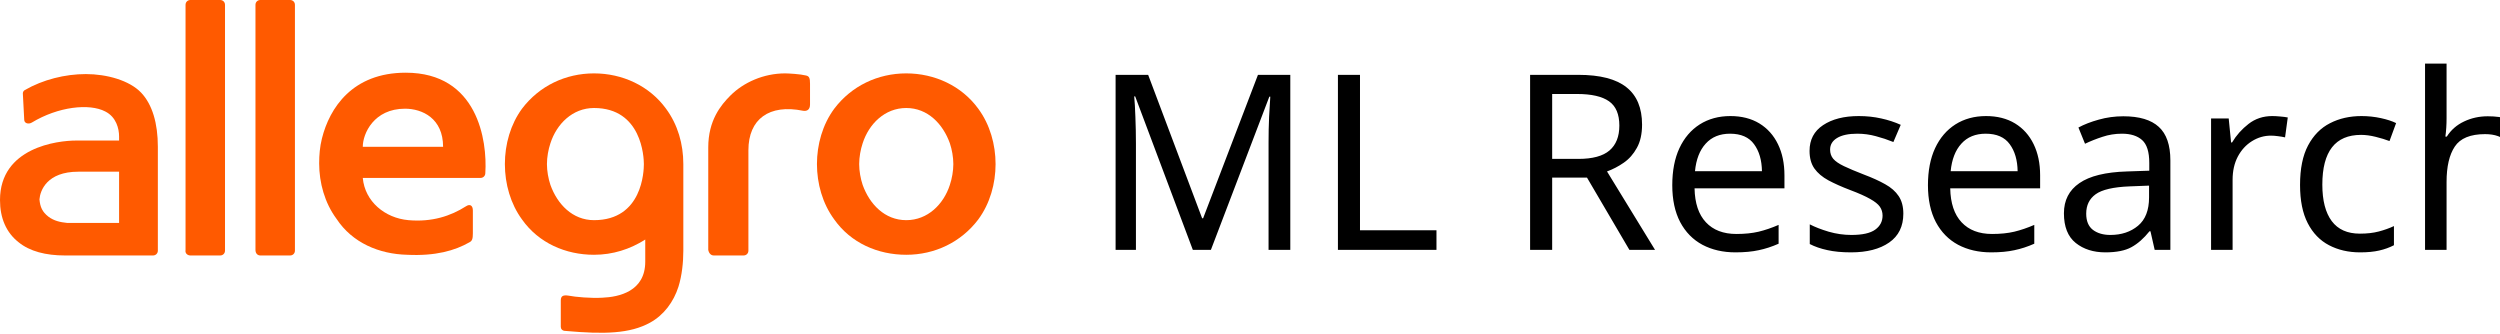
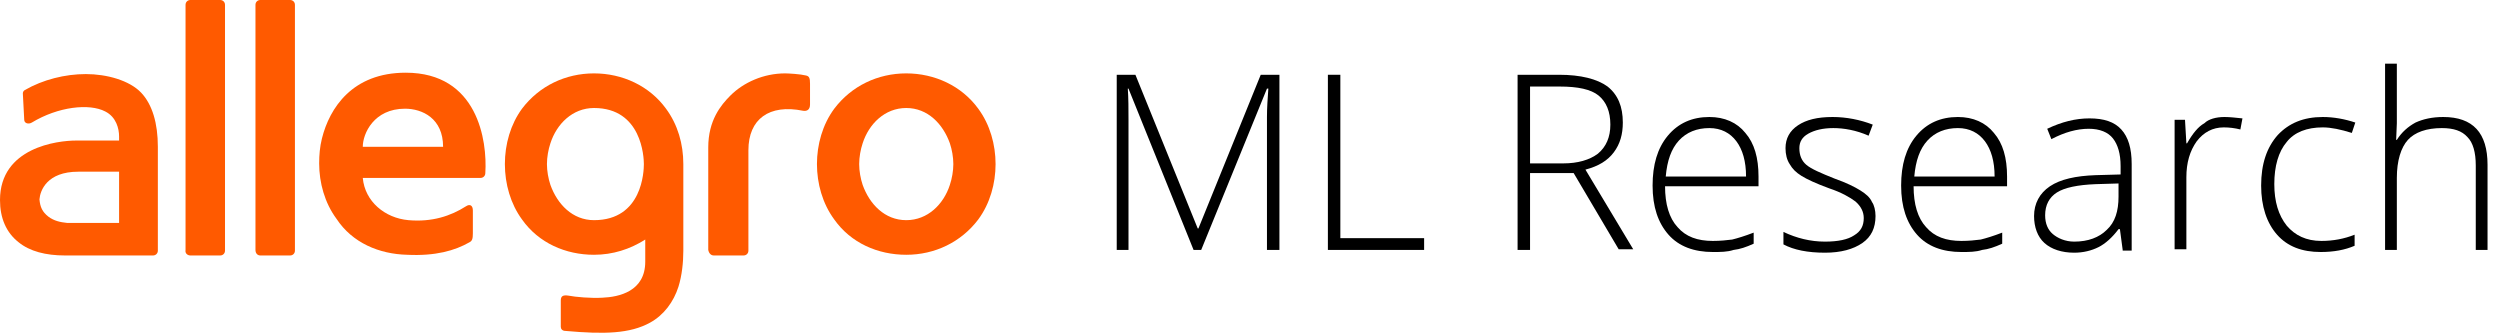
<svg xmlns="http://www.w3.org/2000/svg" version="1.1" id="Layer_1" x="0px" y="0px" viewBox="0 0 361.1 48.1" style="enable-background:new 0 0 361.1 48.1;" xml:space="preserve">
  <style type="text/css">
	.st0{fill:#FF5A00;}
- 	.st1{font-family:'OpenSans-Light';}
- 	.st2{font-size:35.405px;}
+ 	.st1{enable-background:new    ;}
</style>
  <g>
    <path class="st0" d="M130.9,36.8c4.1,0,7.9-1.8,10.4-5.1c1.7-2.3,2.5-5.2,2.5-8s-0.8-5.7-2.5-8c-2.4-3.3-6.3-5.1-10.4-5.1   c-4.1,0-7.9,1.8-10.4,5.1c-1.7,2.3-2.5,5.2-2.5,8s0.8,5.7,2.5,8C122.9,35.1,126.8,36.8,130.9,36.8 M124.6,20.7   c0.9-2.8,3.2-5.1,6.3-5.1c3.1,0,5.3,2.3,6.3,5.1c0.3,0.9,0.5,2,0.5,3s-0.2,2.1-0.5,3c-0.9,2.8-3.2,5.1-6.3,5.1   c-3.1,0-5.3-2.3-6.3-5.1c-0.3-0.9-0.5-2-0.5-3C124.1,22.7,124.3,21.6,124.6,20.7" />
    <path class="st0" d="M37.6,36.9h4.3c0.4,0,0.7-0.3,0.7-0.7V0.7c0-0.4-0.3-0.7-0.7-0.7h-4.3c-0.4,0-0.7,0.3-0.7,0.7v35.4   C36.9,36.6,37.2,36.9,37.6,36.9" />
    <path class="st0" d="M27.5,36.9h4.3c0.4,0,0.7-0.3,0.7-0.7V0.7c0-0.4-0.3-0.7-0.7-0.7h-4.3c-0.4,0-0.7,0.3-0.7,0.7v35.4   C26.7,36.6,27.1,36.9,27.5,36.9" />
    <path class="st0" d="M103.1,36.9h4.3c0.4,0,0.7-0.3,0.7-0.7V21.7c0-4.5,3-6.7,7.9-5.7c0.6,0.1,1-0.2,1-0.9v-3   c0-0.8-0.1-1.1-0.6-1.2l0,0c-0.8-0.2-2.5-0.3-3-0.3c-3.1,0-6,1.3-7.9,3.2c-1.4,1.4-3.2,3.6-3.2,7.5v14.8   C102.4,36.6,102.7,36.9,103.1,36.9" />
    <path class="st0" d="M85.8,36.8c2.7,0,5.2-0.8,7.4-2.2v3.2c0,4.3-3.8,5.1-6.2,5.2c-1.6,0.1-3.9-0.1-4.9-0.3c-0.7-0.1-1.1,0-1.1,0.7   v3.8c0,0.3,0.2,0.6,0.7,0.6c5.6,0.5,9.3,0.4,12.2-1.2c2-1.1,3.4-3,4.1-5.2c0.5-1.6,0.7-3.5,0.7-5.2V23.7c0-2.9-0.8-5.7-2.5-8   c-2.4-3.3-6.3-5.1-10.4-5.1s-7.9,1.8-10.4,5.1c-3.3,4.5-3.3,11.5,0,16C77.8,35.1,81.7,36.8,85.8,36.8 M79.5,20.7   c0.9-2.8,3.2-5.1,6.3-5.1c6.9,0,7.2,7.1,7.2,8.1s-0.2,8.1-7.2,8.1c-3.1,0-5.3-2.3-6.3-5.1c-0.3-0.9-0.5-2-0.5-3   S79.2,21.6,79.5,20.7" />
    <path class="st0" d="M58.8,36.8c4.1,0.2,6.9-0.6,9-1.8c0.4-0.2,0.5-0.5,0.5-1.3v-3.3c0-0.7-0.4-1-1-0.6c-2.2,1.4-4.9,2.3-8.3,2   c-3.4-0.3-6.3-2.7-6.6-6.1h17c0.4,0,0.7-0.3,0.7-0.7c0.3-4.7-1.1-14.5-11.5-14.5c-7.7,0-11,5.1-12.1,9.5c-0.3,1.2-0.4,2.4-0.4,3.6   c0,2.8,0.8,5.7,2.5,8C50.9,35.1,54.8,36.7,58.8,36.8 M58.5,15.7c2.5,0,5.5,1.4,5.5,5.5H52.4C52.4,19.3,54,15.7,58.5,15.7" />
    <path class="st0" d="M2.7,35c1.6,1.3,3.9,1.9,6.7,1.9h2h10.7c0.4,0,0.7-0.3,0.7-0.7v-7.3v-7.7c0-3.4-0.8-6.1-2.4-7.8   c-1.7-1.8-5-2.7-8-2.7S6.2,11.5,3.6,13c-0.2,0.1-0.3,0.3-0.3,0.5l0,0l0.2,3.8c0,0.5,0.6,0.7,1.1,0.4c3.8-2.3,8.3-2.8,10.6-1.6   c1.6,0.8,2,2.5,2,3.6v0.6H11c-2.7,0-11,1-11,8.6l0,0l0,0l0,0C0,31.5,0.9,33.6,2.7,35 M11.3,24.8h5.9v4v3.4h-5.8H9.7   c-1-0.1-1.9-0.3-2.7-0.9c-0.9-0.7-1.2-1.4-1.3-2.5l0,0C5.8,27.5,6.8,24.8,11.3,24.8" />
  </g>
-   <text transform="matrix(1 0 0 1 157.6992 36.0921)" class="st1 st2">ML Research</text>
+   <g class="st1">
+     <path d="M172.4,36.1L163,12.8h-0.1c0.1,1.4,0.1,2.9,0.1,4.4v18.9h-1.7V10.8h2.7l9,22.2h0.1l9-22.2h2.7v25.3h-1.8V16.9   c0-1.3,0.1-2.7,0.2-4.1H183l-9.5,23.3H172.4z" />
+     <path d="M191.8,36.1V10.8h1.8v23.6h12.1v1.7H191.8z" />
+     <path d="M221,25.1v11h-1.8V10.8h6c3.1,0,5.5,0.6,7,1.7c1.5,1.2,2.2,2.9,2.2,5.2c0,1.7-0.4,3.1-1.3,4.3s-2.2,2-4.1,2.5l6.9,11.5   h-2.1l-6.5-11H221z M221,23.6h4.8c2.1,0,3.8-0.5,5-1.4c1.2-1,1.8-2.4,1.8-4.2c0-1.9-0.6-3.3-1.7-4.2s-3-1.3-5.6-1.3H221V23.6z" />
+     <path d="M247.4,36.4c-2.7,0-4.9-0.8-6.4-2.5c-1.5-1.7-2.3-4-2.3-7.1c0-3,0.7-5.4,2.2-7.2c1.5-1.8,3.5-2.7,6-2.7   c2.2,0,4,0.8,5.2,2.3c1.3,1.5,1.9,3.6,1.9,6.3v1.4h-13.5c0,2.6,0.6,4.6,1.8,5.9c1.2,1.4,2.9,2,5.1,2c1.1,0,2-0.1,2.8-0.2   c0.8-0.2,1.8-0.5,3.1-1v1.6c-1.1,0.5-2,0.8-2.9,0.9C249.5,36.4,248.5,36.4,247.4,36.4z M246.9,18.5c-1.8,0-3.3,0.6-4.4,1.8   c-1.1,1.2-1.7,2.9-1.9,5.2h11.6c0-2.2-0.5-3.9-1.4-5.1S248.6,18.5,246.9,18.5z" />
+     <path d="M270.9,31.2c0,1.7-0.6,3-1.9,3.9c-1.3,0.9-3.1,1.4-5.4,1.4c-2.5,0-4.5-0.4-6-1.2v-1.8c1.9,0.9,3.9,1.4,6,1.4   c1.9,0,3.3-0.3,4.2-0.9c1-0.6,1.4-1.4,1.4-2.5c0-0.9-0.4-1.7-1.2-2.4c-0.8-0.6-2-1.3-3.8-1.9c-1.9-0.7-3.2-1.3-4-1.8   c-0.8-0.5-1.3-1-1.7-1.7c-0.4-0.6-0.6-1.4-0.6-2.3c0-1.4,0.6-2.5,1.8-3.3c1.2-0.8,2.8-1.2,5-1.2c2,0,4,0.4,5.8,1.1l-0.6,1.6   c-1.8-0.8-3.6-1.1-5.1-1.1c-1.5,0-2.7,0.3-3.6,0.8s-1.3,1.2-1.3,2.1c0,1,0.3,1.8,1,2.4s2.1,1.2,4.1,2c1.7,0.6,2.9,1.2,3.7,1.7   c0.8,0.5,1.4,1,1.7,1.7C270.7,29.6,270.9,30.4,270.9,31.2z" />
+     <path d="M283.3,36.4c-2.7,0-4.9-0.8-6.4-2.5c-1.5-1.7-2.3-4-2.3-7.1c0-3,0.7-5.4,2.2-7.2c1.5-1.8,3.5-2.7,6-2.7   c2.2,0,4,0.8,5.2,2.3c1.3,1.5,1.9,3.6,1.9,6.3v1.4h-13.5c0,2.6,0.6,4.6,1.8,5.9c1.2,1.4,2.9,2,5.1,2c1.1,0,2-0.1,2.8-0.2   c0.8-0.2,1.8-0.5,3.1-1v1.6c-1.1,0.5-2,0.8-2.9,0.9C285.4,36.4,284.4,36.4,283.3,36.4z M282.8,18.5c-1.8,0-3.3,0.6-4.4,1.8   c-1.1,1.2-1.7,2.9-1.9,5.2h11.6c0-2.2-0.5-3.9-1.4-5.1S284.5,18.5,282.8,18.5z" />
+     <path d="M306.6,36.1l-0.4-3H306c-0.9,1.2-1.9,2.1-2.9,2.6c-1,0.5-2.2,0.8-3.5,0.8c-1.8,0-3.3-0.5-4.3-1.4c-1-0.9-1.5-2.3-1.5-3.9   c0-1.8,0.8-3.3,2.3-4.3c1.5-1,3.7-1.5,6.6-1.6l3.6-0.1v-1.2c0-1.8-0.4-3.1-1.1-4c-0.7-0.9-1.9-1.4-3.5-1.4c-1.7,0-3.5,0.5-5.4,1.5   l-0.6-1.5c2.1-1,4.1-1.5,6.1-1.5c2.1,0,3.6,0.5,4.6,1.6c1,1.1,1.5,2.7,1.5,5v12.5H306.6z M299.6,34.9c2,0,3.6-0.6,4.7-1.7   c1.2-1.1,1.7-2.7,1.7-4.8v-1.9l-3.3,0.1c-2.6,0.1-4.5,0.5-5.6,1.2c-1.1,0.7-1.7,1.8-1.7,3.3c0,1.2,0.4,2.1,1.1,2.7   S298.3,34.9,299.6,34.9z" />
+     <path d="M321.3,16.9c0.8,0,1.6,0.1,2.6,0.2l-0.3,1.6c-0.8-0.2-1.6-0.3-2.4-0.3c-1.6,0-2.9,0.7-3.9,2c-1,1.4-1.5,3.1-1.5,5.2v10.4   h-1.7V17.3h1.5l0.2,3.4h0.1c0.8-1.4,1.6-2.4,2.5-2.9C319,17.2,320.1,16.9,321.3,16.9z" />
+     <path d="M335.2,36.4c-2.7,0-4.8-0.8-6.3-2.5c-1.5-1.7-2.3-4.1-2.3-7.1c0-3.1,0.8-5.5,2.4-7.3c1.6-1.7,3.7-2.6,6.5-2.6   c1.6,0,3.2,0.3,4.7,0.8l-0.5,1.5c-1.6-0.5-3-0.8-4.2-0.8c-2.3,0-4.1,0.7-5.2,2.1c-1.2,1.4-1.8,3.5-1.8,6.1c0,2.5,0.6,4.5,1.8,6   c1.2,1.4,2.8,2.2,5,2.2c1.7,0,3.3-0.3,4.8-0.9v1.6C338.7,36.1,337.1,36.4,335.2,36.4z" />
+     <path d="M357.6,36.1V23.9c0-1.9-0.4-3.3-1.2-4.1c-0.8-0.9-2-1.3-3.7-1.3c-2.2,0-3.9,0.6-4.9,1.7c-1,1.1-1.6,3-1.6,5.5v10.4h-1.7   V9.2h1.7v8.6l-0.1,2.4h0.1c0.7-1.1,1.6-1.9,2.7-2.5c1.1-0.5,2.4-0.8,4-0.8c4.3,0,6.4,2.3,6.4,6.9v12.3H357.6z" />
+   </g>
</svg>
